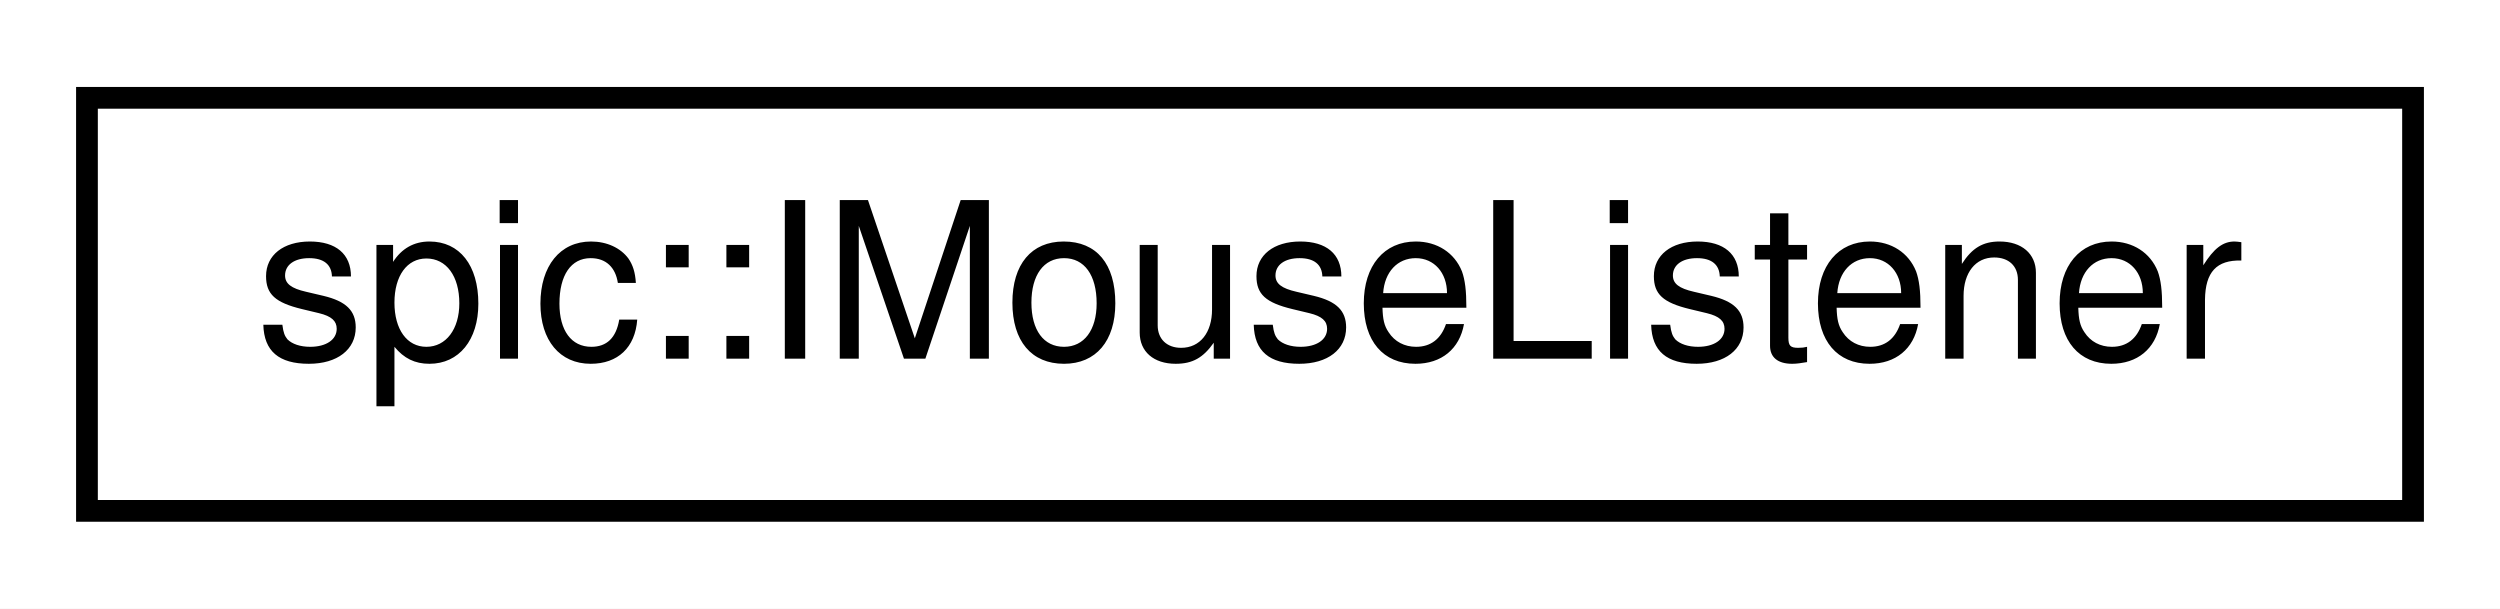
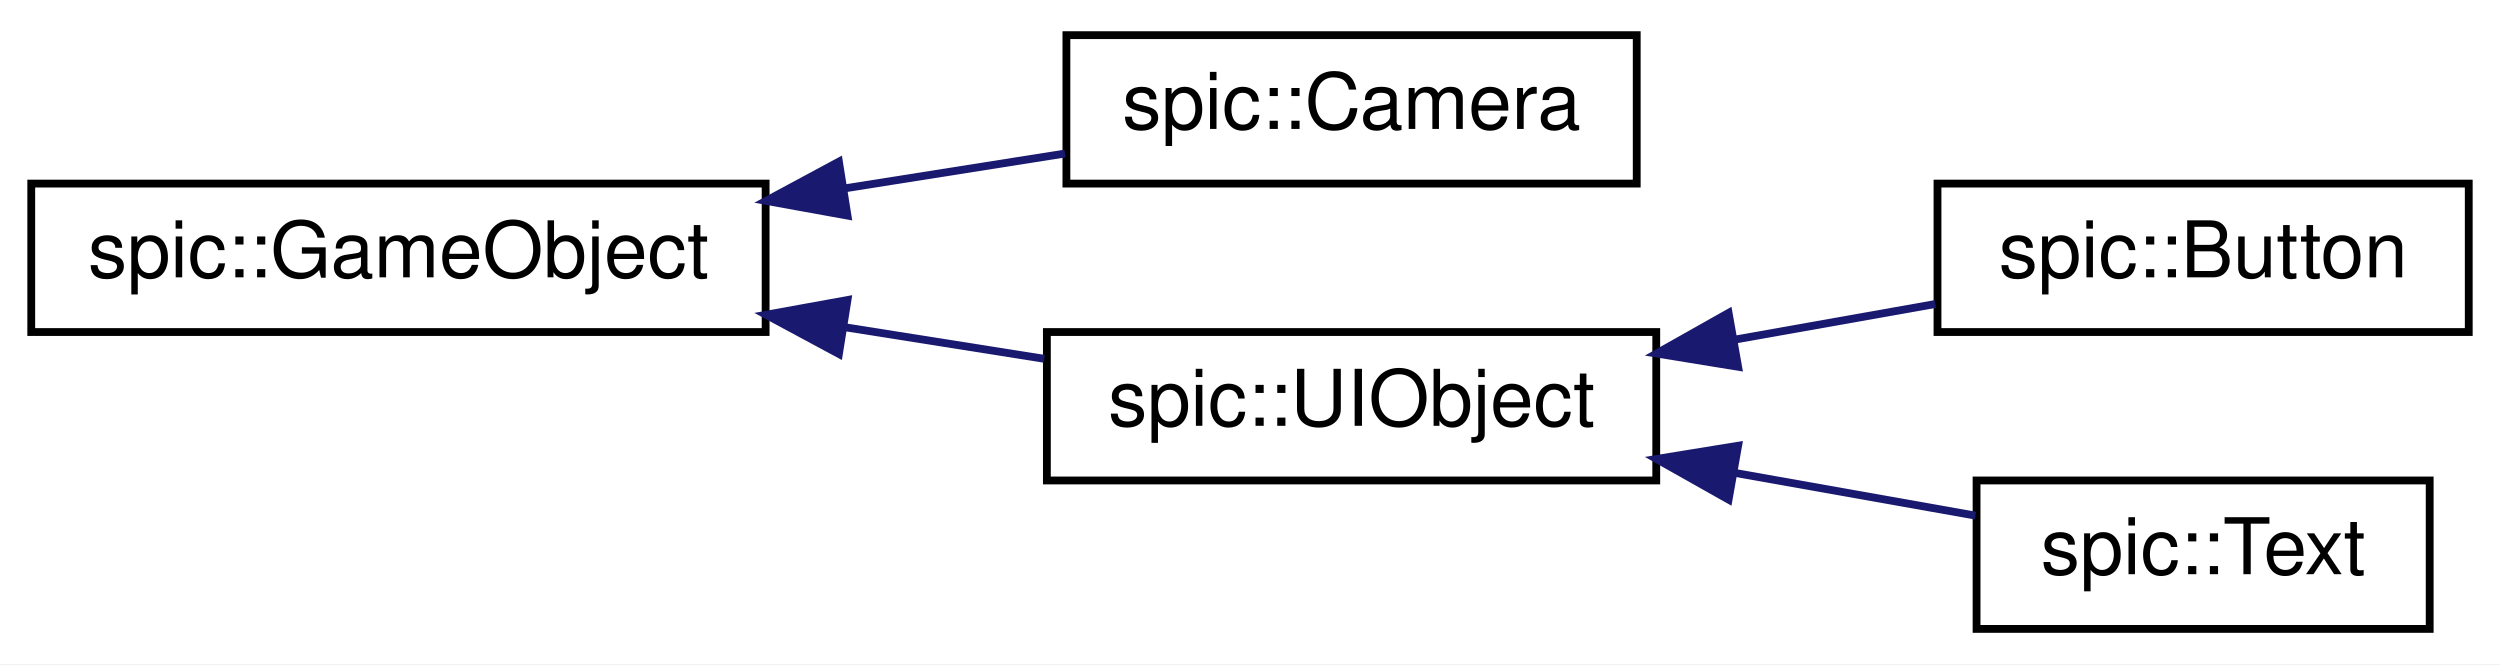
- <svg xmlns="http://www.w3.org/2000/svg" xmlns:xlink="http://www.w3.org/1999/xlink" width="115pt" height="28pt" viewBox="0.00 0.00 115.00 28.00">
-   <g id="graph0" class="graph" transform="scale(1 1) rotate(0) translate(4 24)">
-     <polygon fill="white" stroke="transparent" points="-4,4 -4,-24 111,-24 111,4 -4,4" />
+ <svg xmlns="http://www.w3.org/2000/svg" xmlns:xlink="http://www.w3.org/1999/xlink" width="320pt" height="85pt" viewBox="0.00 0.00 320.00 85.00">
+   <g id="graph0" class="graph" transform="scale(1 1) rotate(0) translate(4 81)">
+     <polygon fill="white" stroke="transparent" points="-4,4 -4,-81 316,-81 316,4 -4,4" />
    <g id="node1" class="node">
      <g id="a_node1">
-         <a xlink:href="classspic_1_1IMouseListener.html" target="_top" xlink:title="Interface for objects wanting to respond to mouse events.">
-           <polygon fill="white" stroke="black" points="0,-0.5 0,-19.5 107,-19.5 107,-0.5 0,-0.5" />
-           <text text-anchor="middle" x="53.5" y="-7.5" font-family="Helvetica,sans-Serif" font-size="10.00">spic::IMouseListener</text>
+         <a xlink:href="classspic_1_1GameObject.html" target="_top" xlink:title="Any object which should be represented on screen.">
+           <polygon fill="white" stroke="black" points="0,-38.5 0,-57.5 94,-57.5 94,-38.5 0,-38.5" />
+           <text text-anchor="middle" x="47" y="-45.5" font-family="Helvetica,sans-Serif" font-size="10.00">spic::GameObject</text>
        </a>
      </g>
    </g>
+     <g id="node2" class="node">
+       <g id="a_node2">
+         <a xlink:href="classspic_1_1Camera.html" target="_top" xlink:title="Class representing a point of view towards the game scene.">
+           <polygon fill="white" stroke="black" points="132.5,-57.5 132.5,-76.5 205.5,-76.5 205.5,-57.5 132.5,-57.5" />
+           <text text-anchor="middle" x="169" y="-64.5" font-family="Helvetica,sans-Serif" font-size="10.00">spic::Camera</text>
+         </a>
+       </g>
+     </g>
+     <g id="edge1" class="edge">
+       <path fill="none" stroke="midnightblue" d="M104,-56.87C113.64,-58.39 123.41,-59.94 132.32,-61.35" />
+       <polygon fill="midnightblue" stroke="midnightblue" points="104.48,-53.4 94.05,-55.29 103.38,-60.31 104.48,-53.4" />
+     </g>
+     <g id="node3" class="node">
+       <g id="a_node3">
+         <a xlink:href="classspic_1_1UIObject.html" target="_top" xlink:title="Base class for a user interface object like Button or Text.">
+           <polygon fill="white" stroke="black" points="130,-19.5 130,-38.5 208,-38.5 208,-19.5 130,-19.5" />
+           <text text-anchor="middle" x="169" y="-26.5" font-family="Helvetica,sans-Serif" font-size="10.00">spic::UIObject</text>
+         </a>
+       </g>
+     </g>
+     <g id="edge2" class="edge">
+       <path fill="none" stroke="midnightblue" d="M104.11,-39.12C112.77,-37.75 121.53,-36.36 129.67,-35.07" />
+       <polygon fill="midnightblue" stroke="midnightblue" points="103.38,-35.69 94.05,-40.71 104.48,-42.6 103.38,-35.69" />
+     </g>
+     <g id="node4" class="node">
+       <g id="a_node4">
+         <a xlink:href="classspic_1_1Button.html" target="_top" xlink:title="Instances of this class are clickable user interface items.">
+           <polygon fill="white" stroke="black" points="244,-38.5 244,-57.5 312,-57.5 312,-38.5 244,-38.5" />
+           <text text-anchor="middle" x="278" y="-45.5" font-family="Helvetica,sans-Serif" font-size="10.00">spic::Button</text>
+         </a>
+       </g>
+     </g>
+     <g id="edge3" class="edge">
+       <path fill="none" stroke="midnightblue" d="M218.06,-37.53C226.72,-39.07 235.58,-40.65 243.72,-42.09" />
+       <polygon fill="midnightblue" stroke="midnightblue" points="218.48,-34.05 208.03,-35.75 217.26,-40.95 218.48,-34.05" />
+     </g>
+     <g id="node5" class="node">
+       <g id="a_node5">
+         <a xlink:href="classspic_1_1Text.html" target="_top" xlink:title="Class representing a piece of text which can be rendered.">
+           <polygon fill="white" stroke="black" points="249,-0.5 249,-19.5 307,-19.5 307,-0.5 249,-0.5" />
+           <text text-anchor="middle" x="278" y="-7.5" font-family="Helvetica,sans-Serif" font-size="10.00">spic::Text</text>
+         </a>
+       </g>
+     </g>
+     <g id="edge4" class="edge">
+       <path fill="none" stroke="midnightblue" d="M218,-20.48C228.55,-18.6 239.39,-16.68 248.85,-15" />
+       <polygon fill="midnightblue" stroke="midnightblue" points="217.26,-17.05 208.03,-22.25 218.48,-23.95 217.26,-17.05" />
+     </g>
  </g>
</svg>
